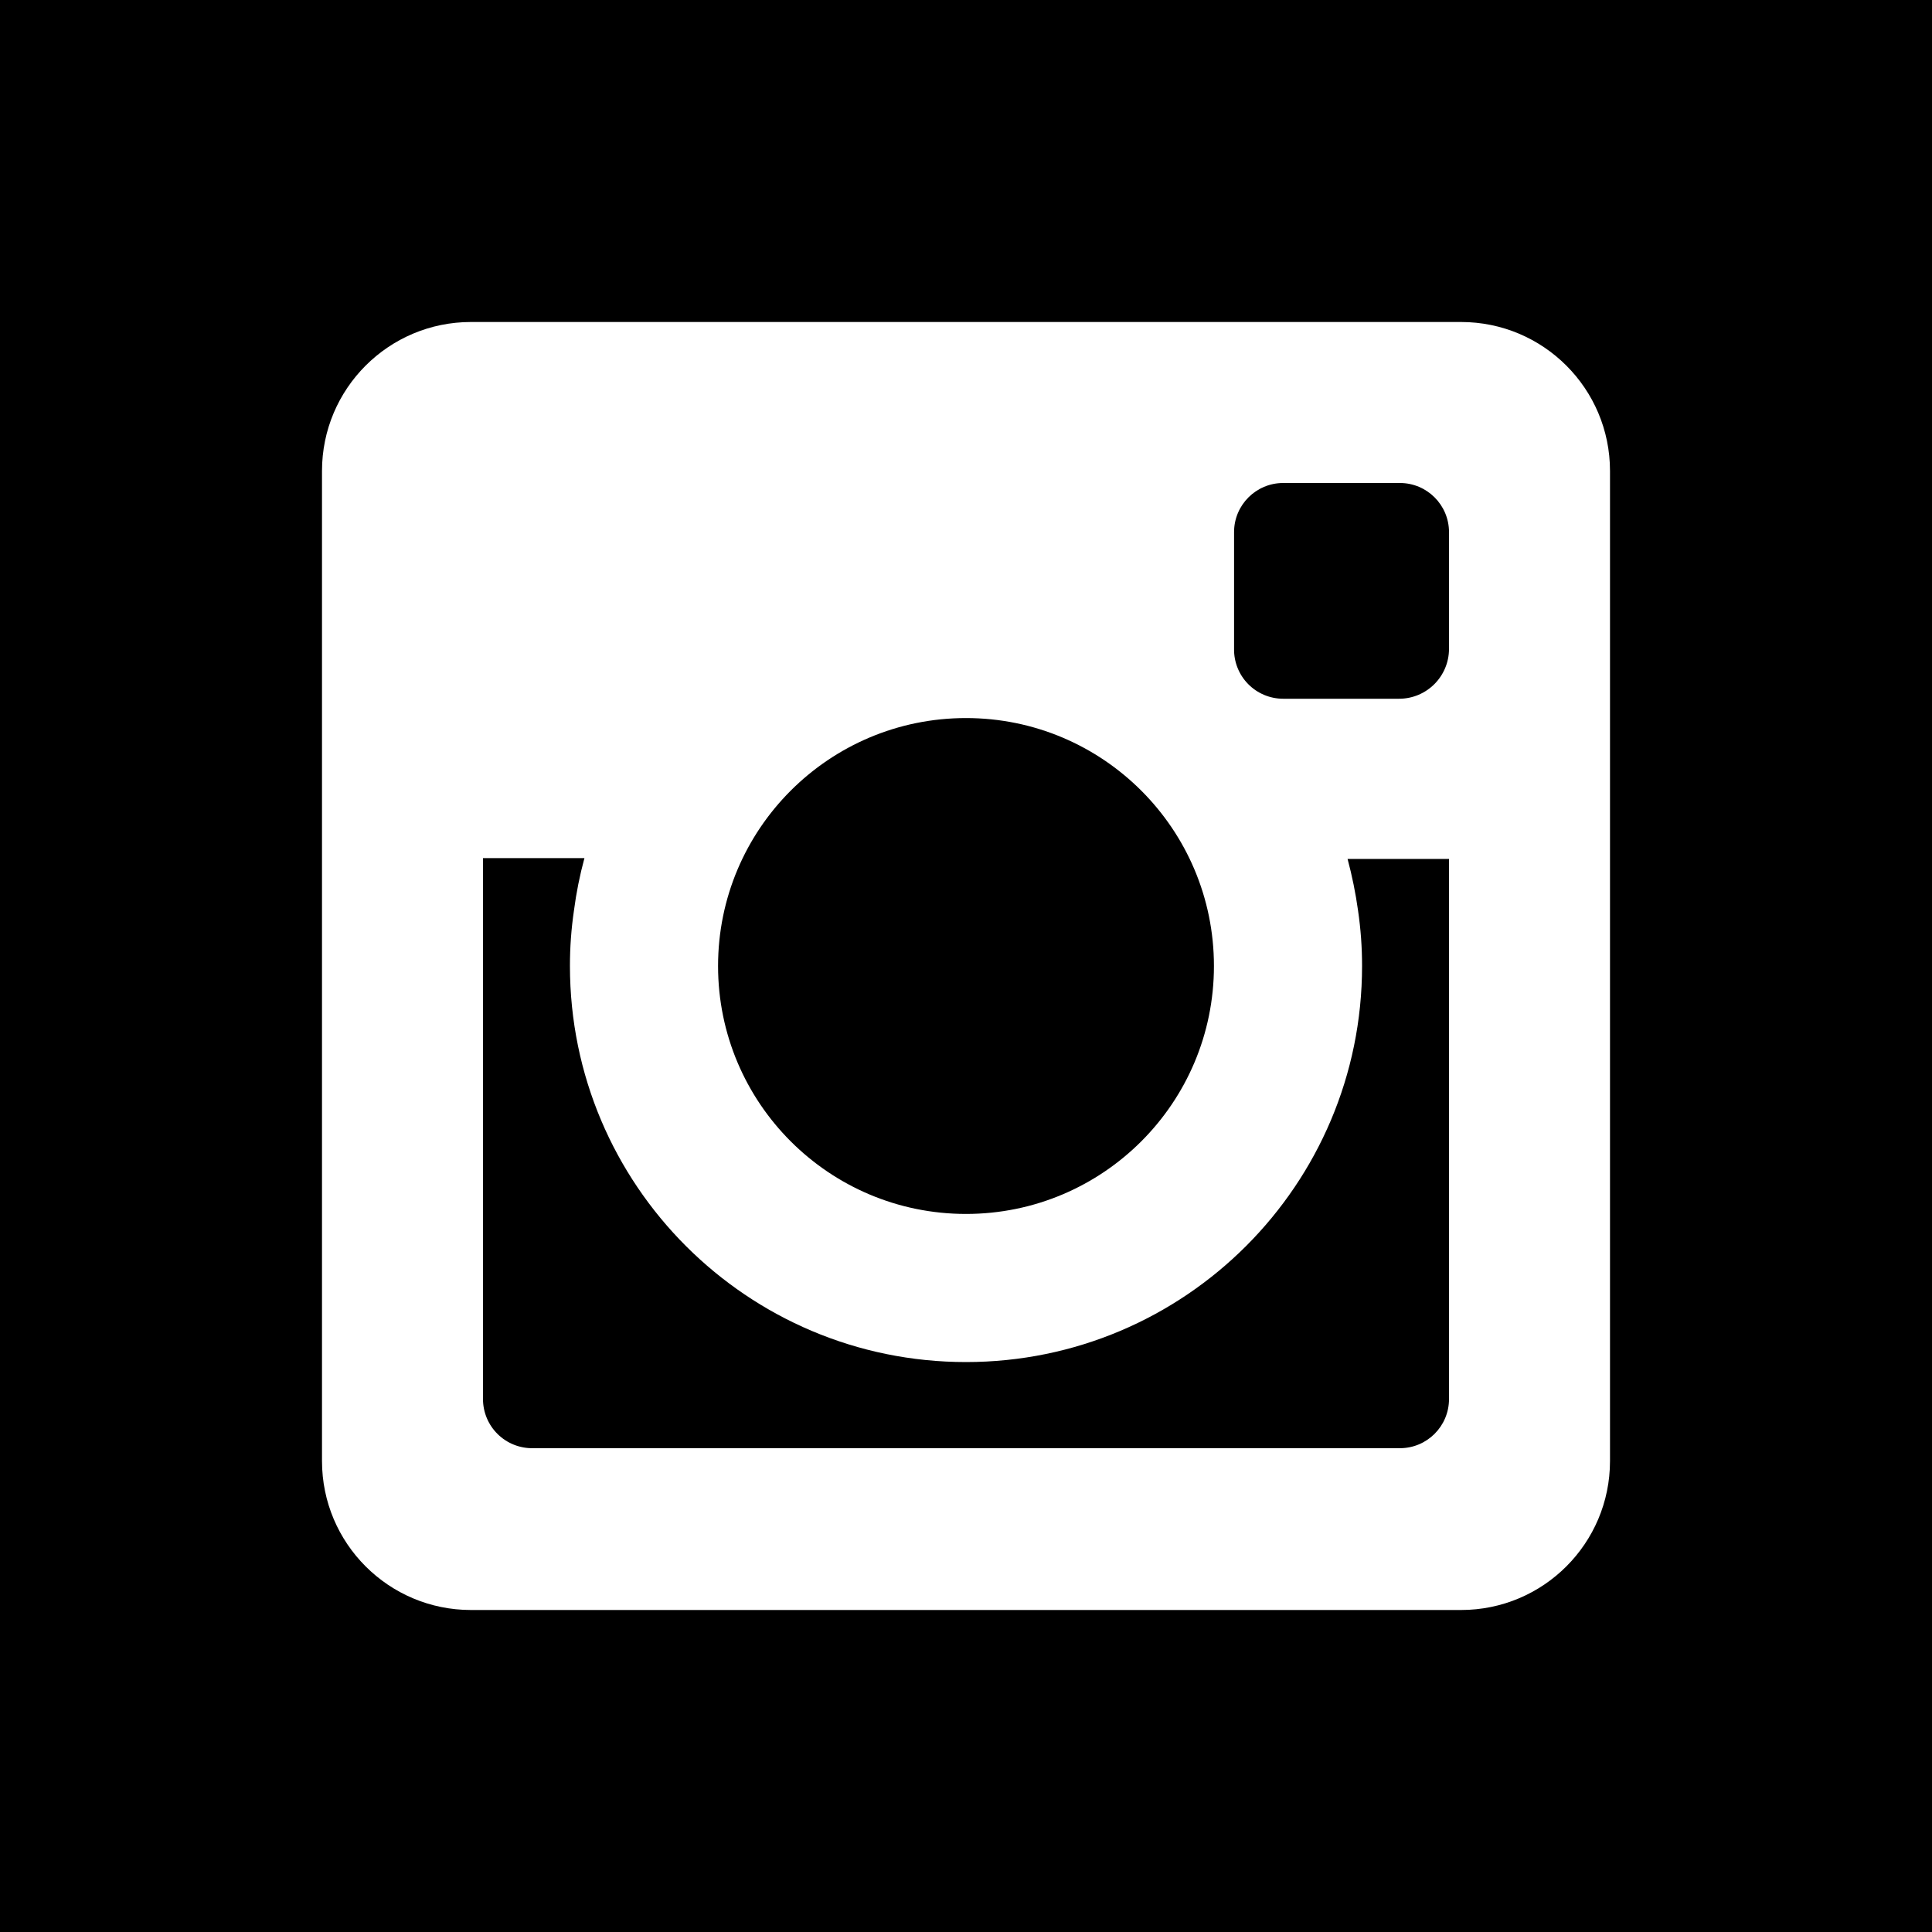
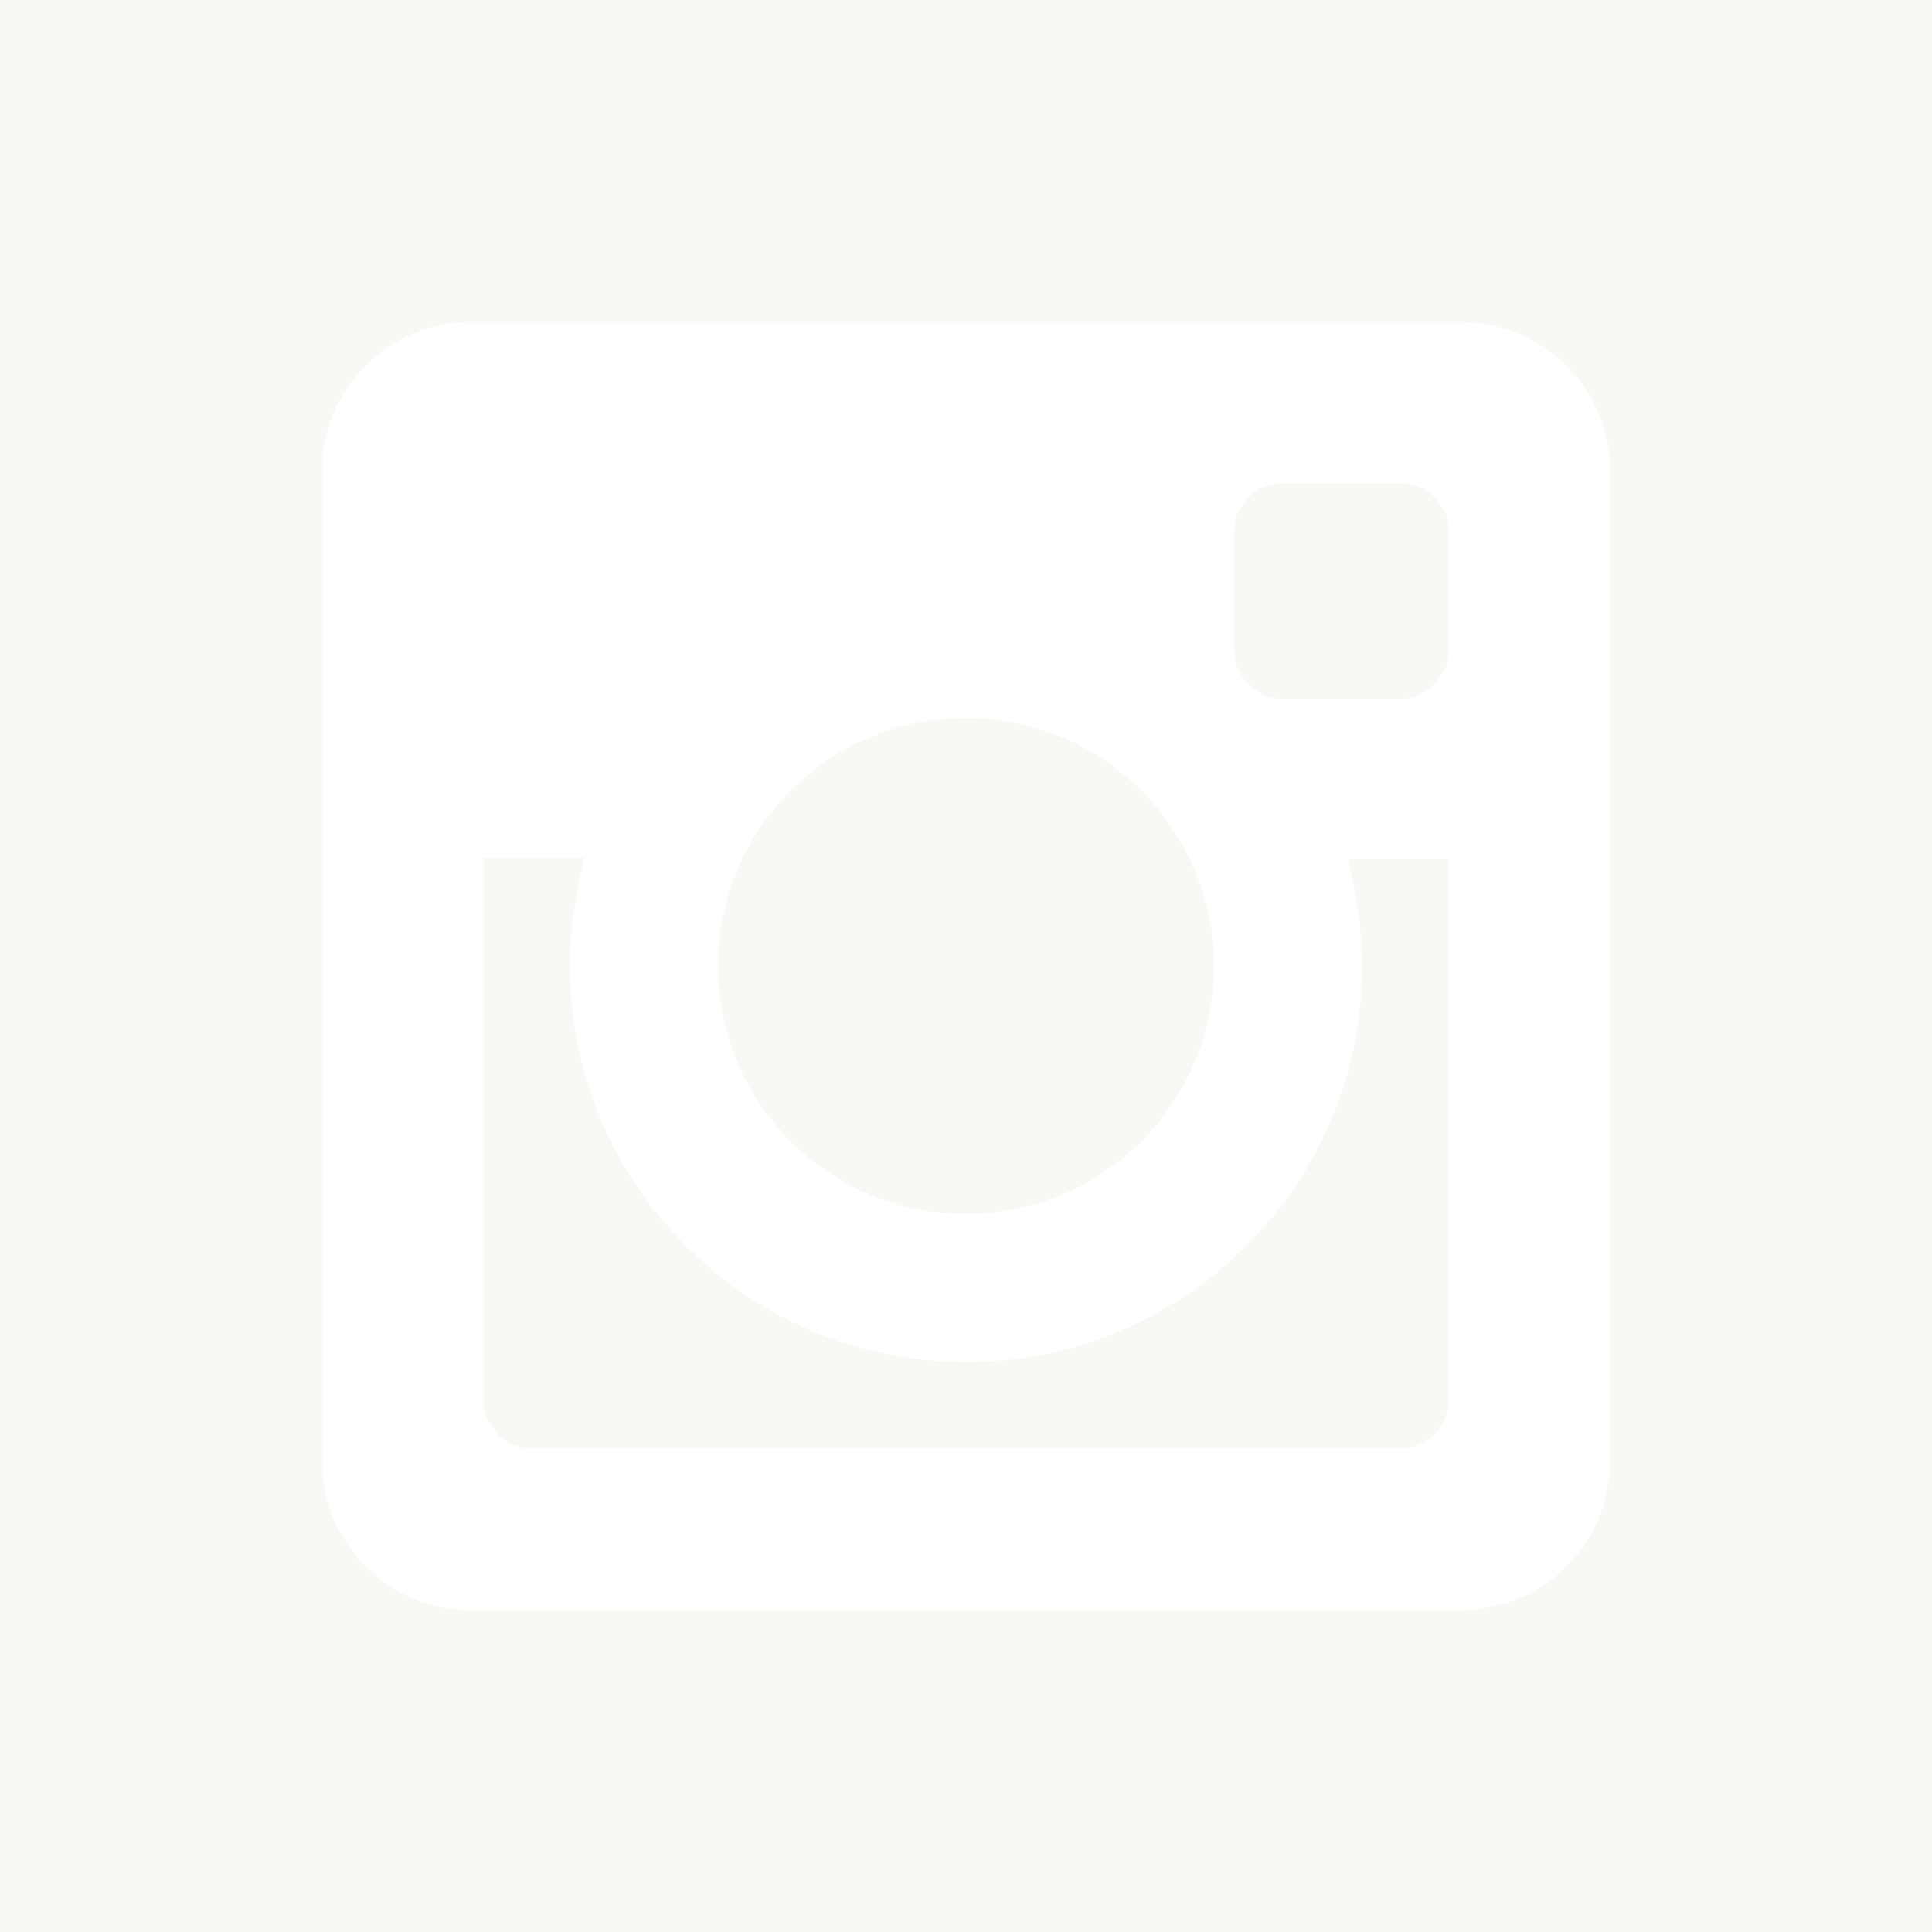
- <svg xmlns="http://www.w3.org/2000/svg" viewBox="0 0 24 24">
+ <svg xmlns="http://www.w3.org/2000/svg" viewBox="0 0 24 24" fill="#f9f8f5">
  <path d="M18,6.61V8.06a.62.62,0,0,1-.62.62H15.94a.61.61,0,0,1-.61-.62V6.61A.61.61,0,0,1,15.94,6h1.45A.61.61,0,0,1,18,6.61Zm-1.13,4.7a4.71,4.71,0,0,1,.05.69,4.92,4.92,0,1,1-9.84,0,4.71,4.71,0,0,1,.05-.69,4.91,4.91,0,0,1,.13-.65H6v6.72a.61.61,0,0,0,.62.61H17.39a.61.61,0,0,0,.61-.61V10.67H16.74A5.31,5.31,0,0,1,16.87,11.31ZM12,15.08A3.08,3.08,0,1,0,8.92,12,3.08,3.08,0,0,0,12,15.08ZM24,0V24H0V0ZM20,5.85A1.85,1.85,0,0,0,18.15,4H5.85A1.85,1.85,0,0,0,4,5.85V18.15A1.85,1.85,0,0,0,5.85,20H18.15A1.85,1.85,0,0,0,20,18.15Z" />
</svg>
